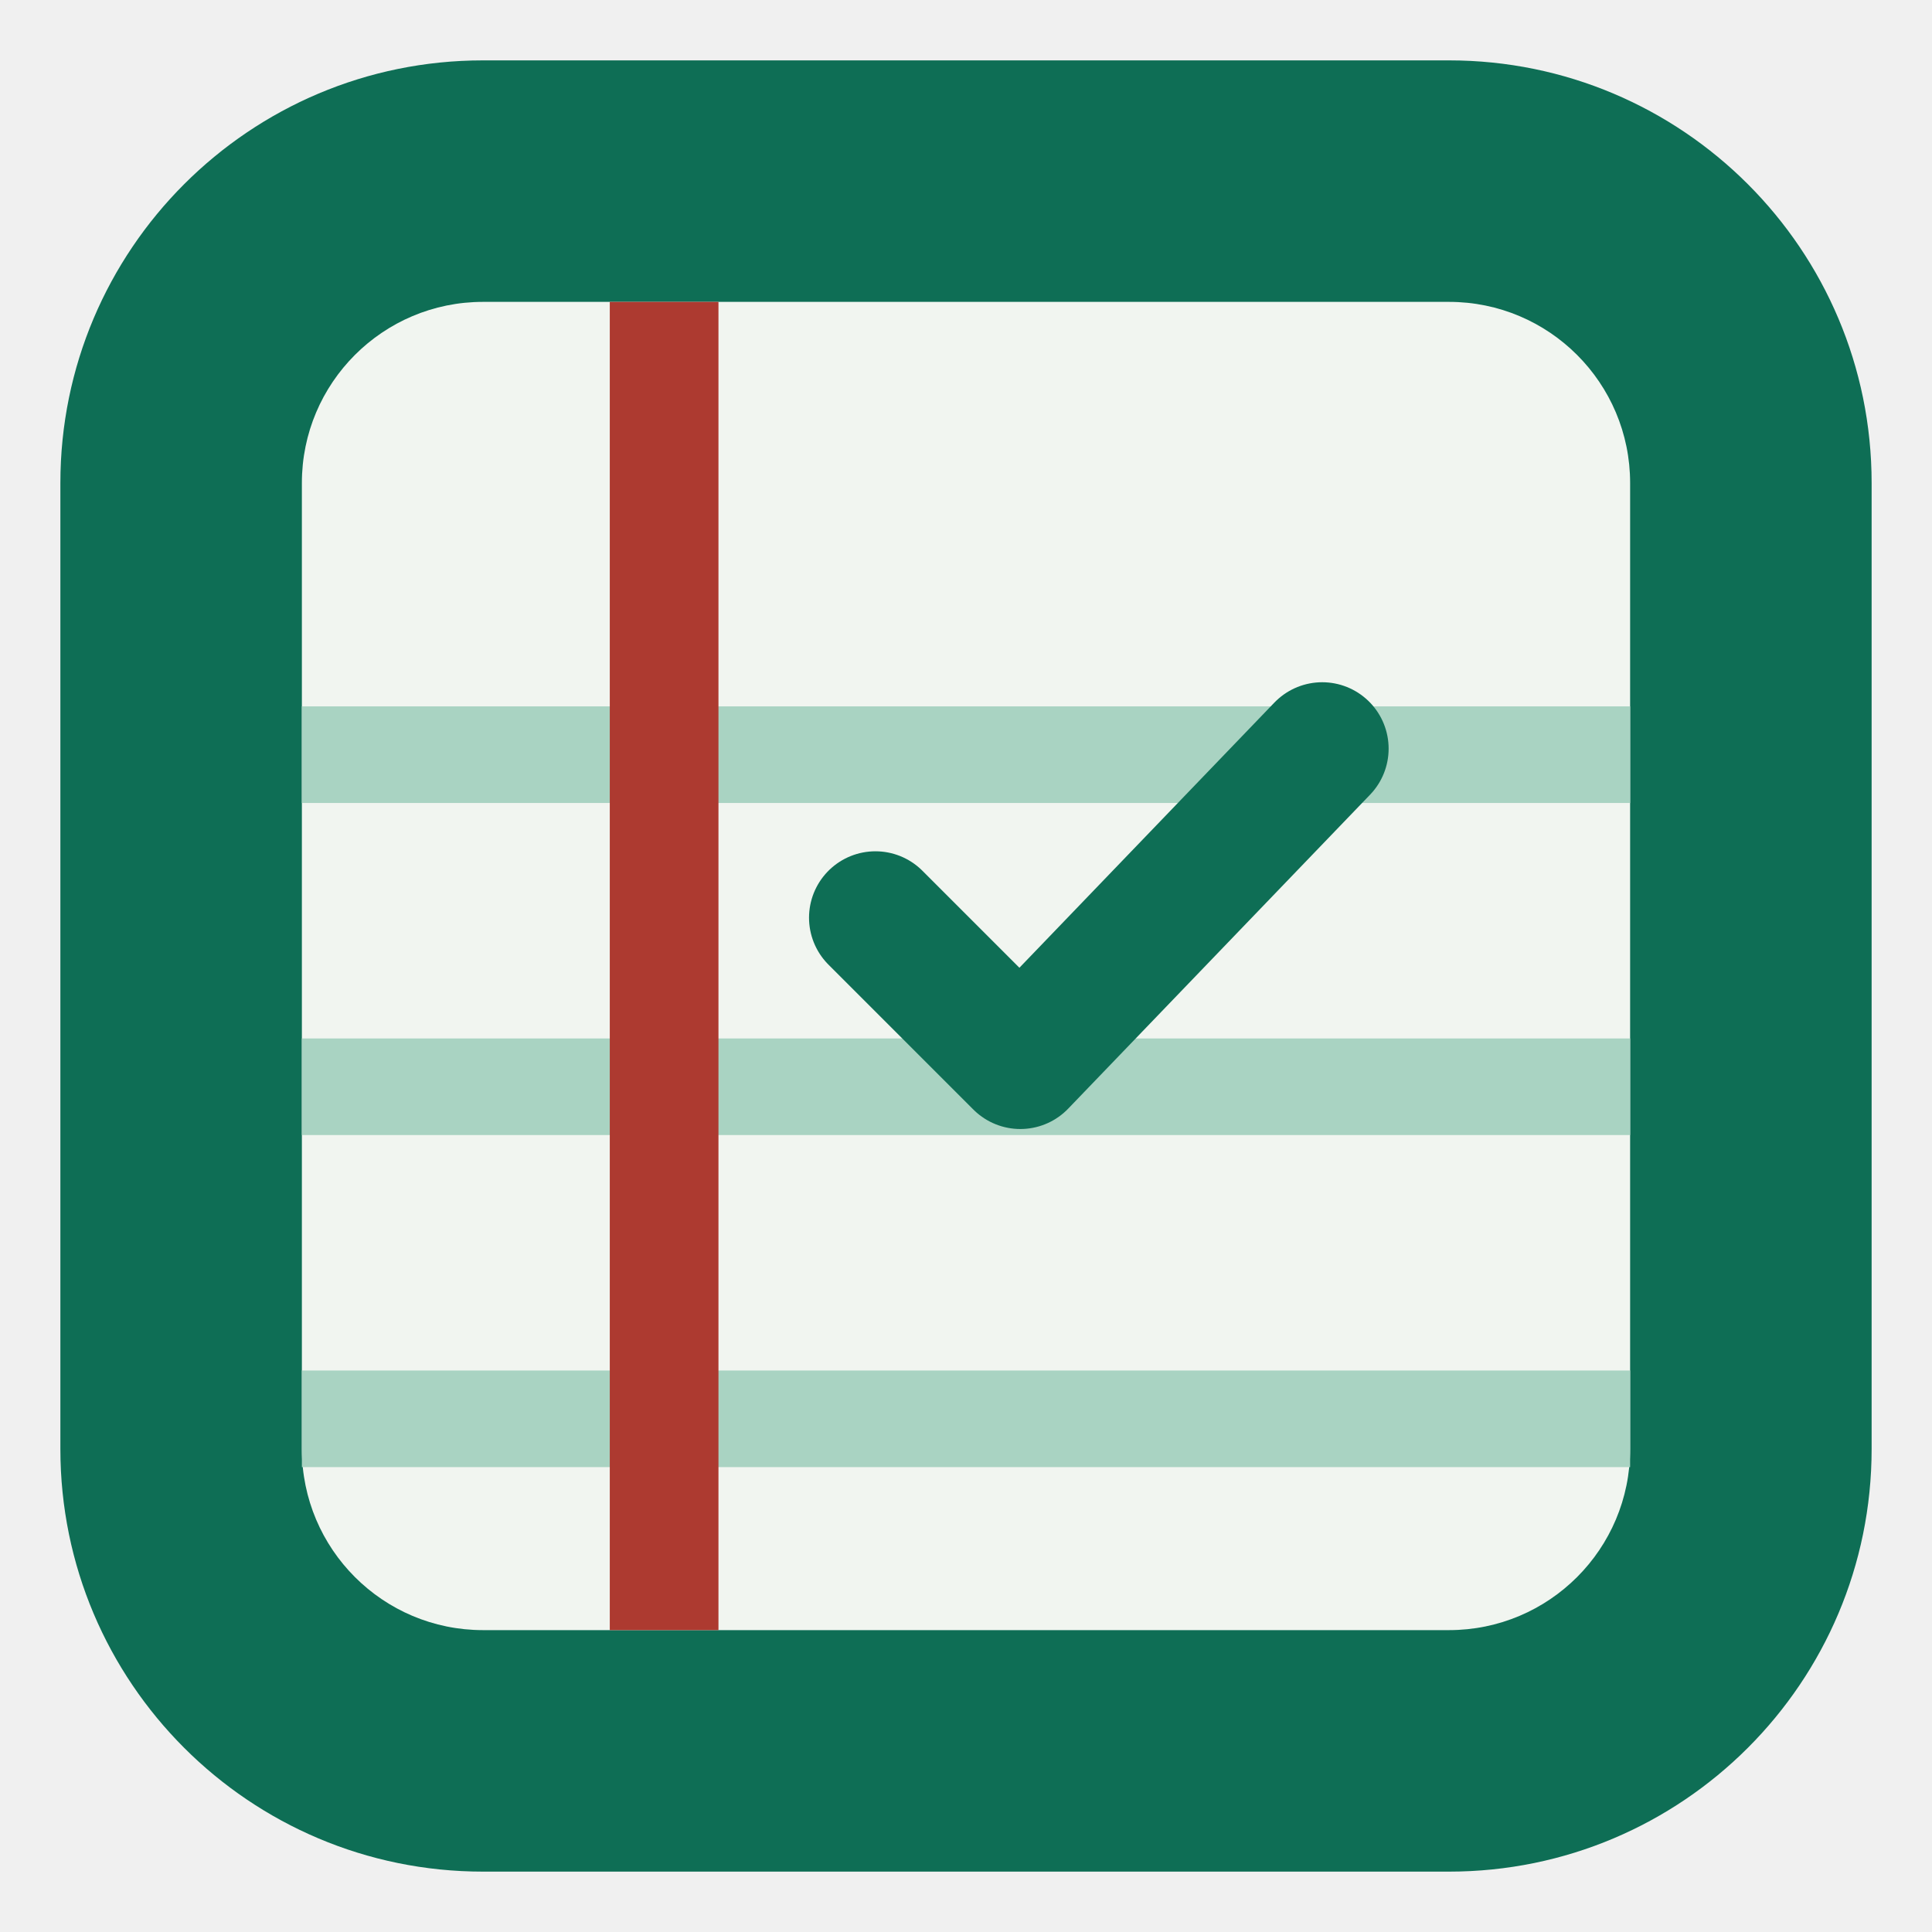
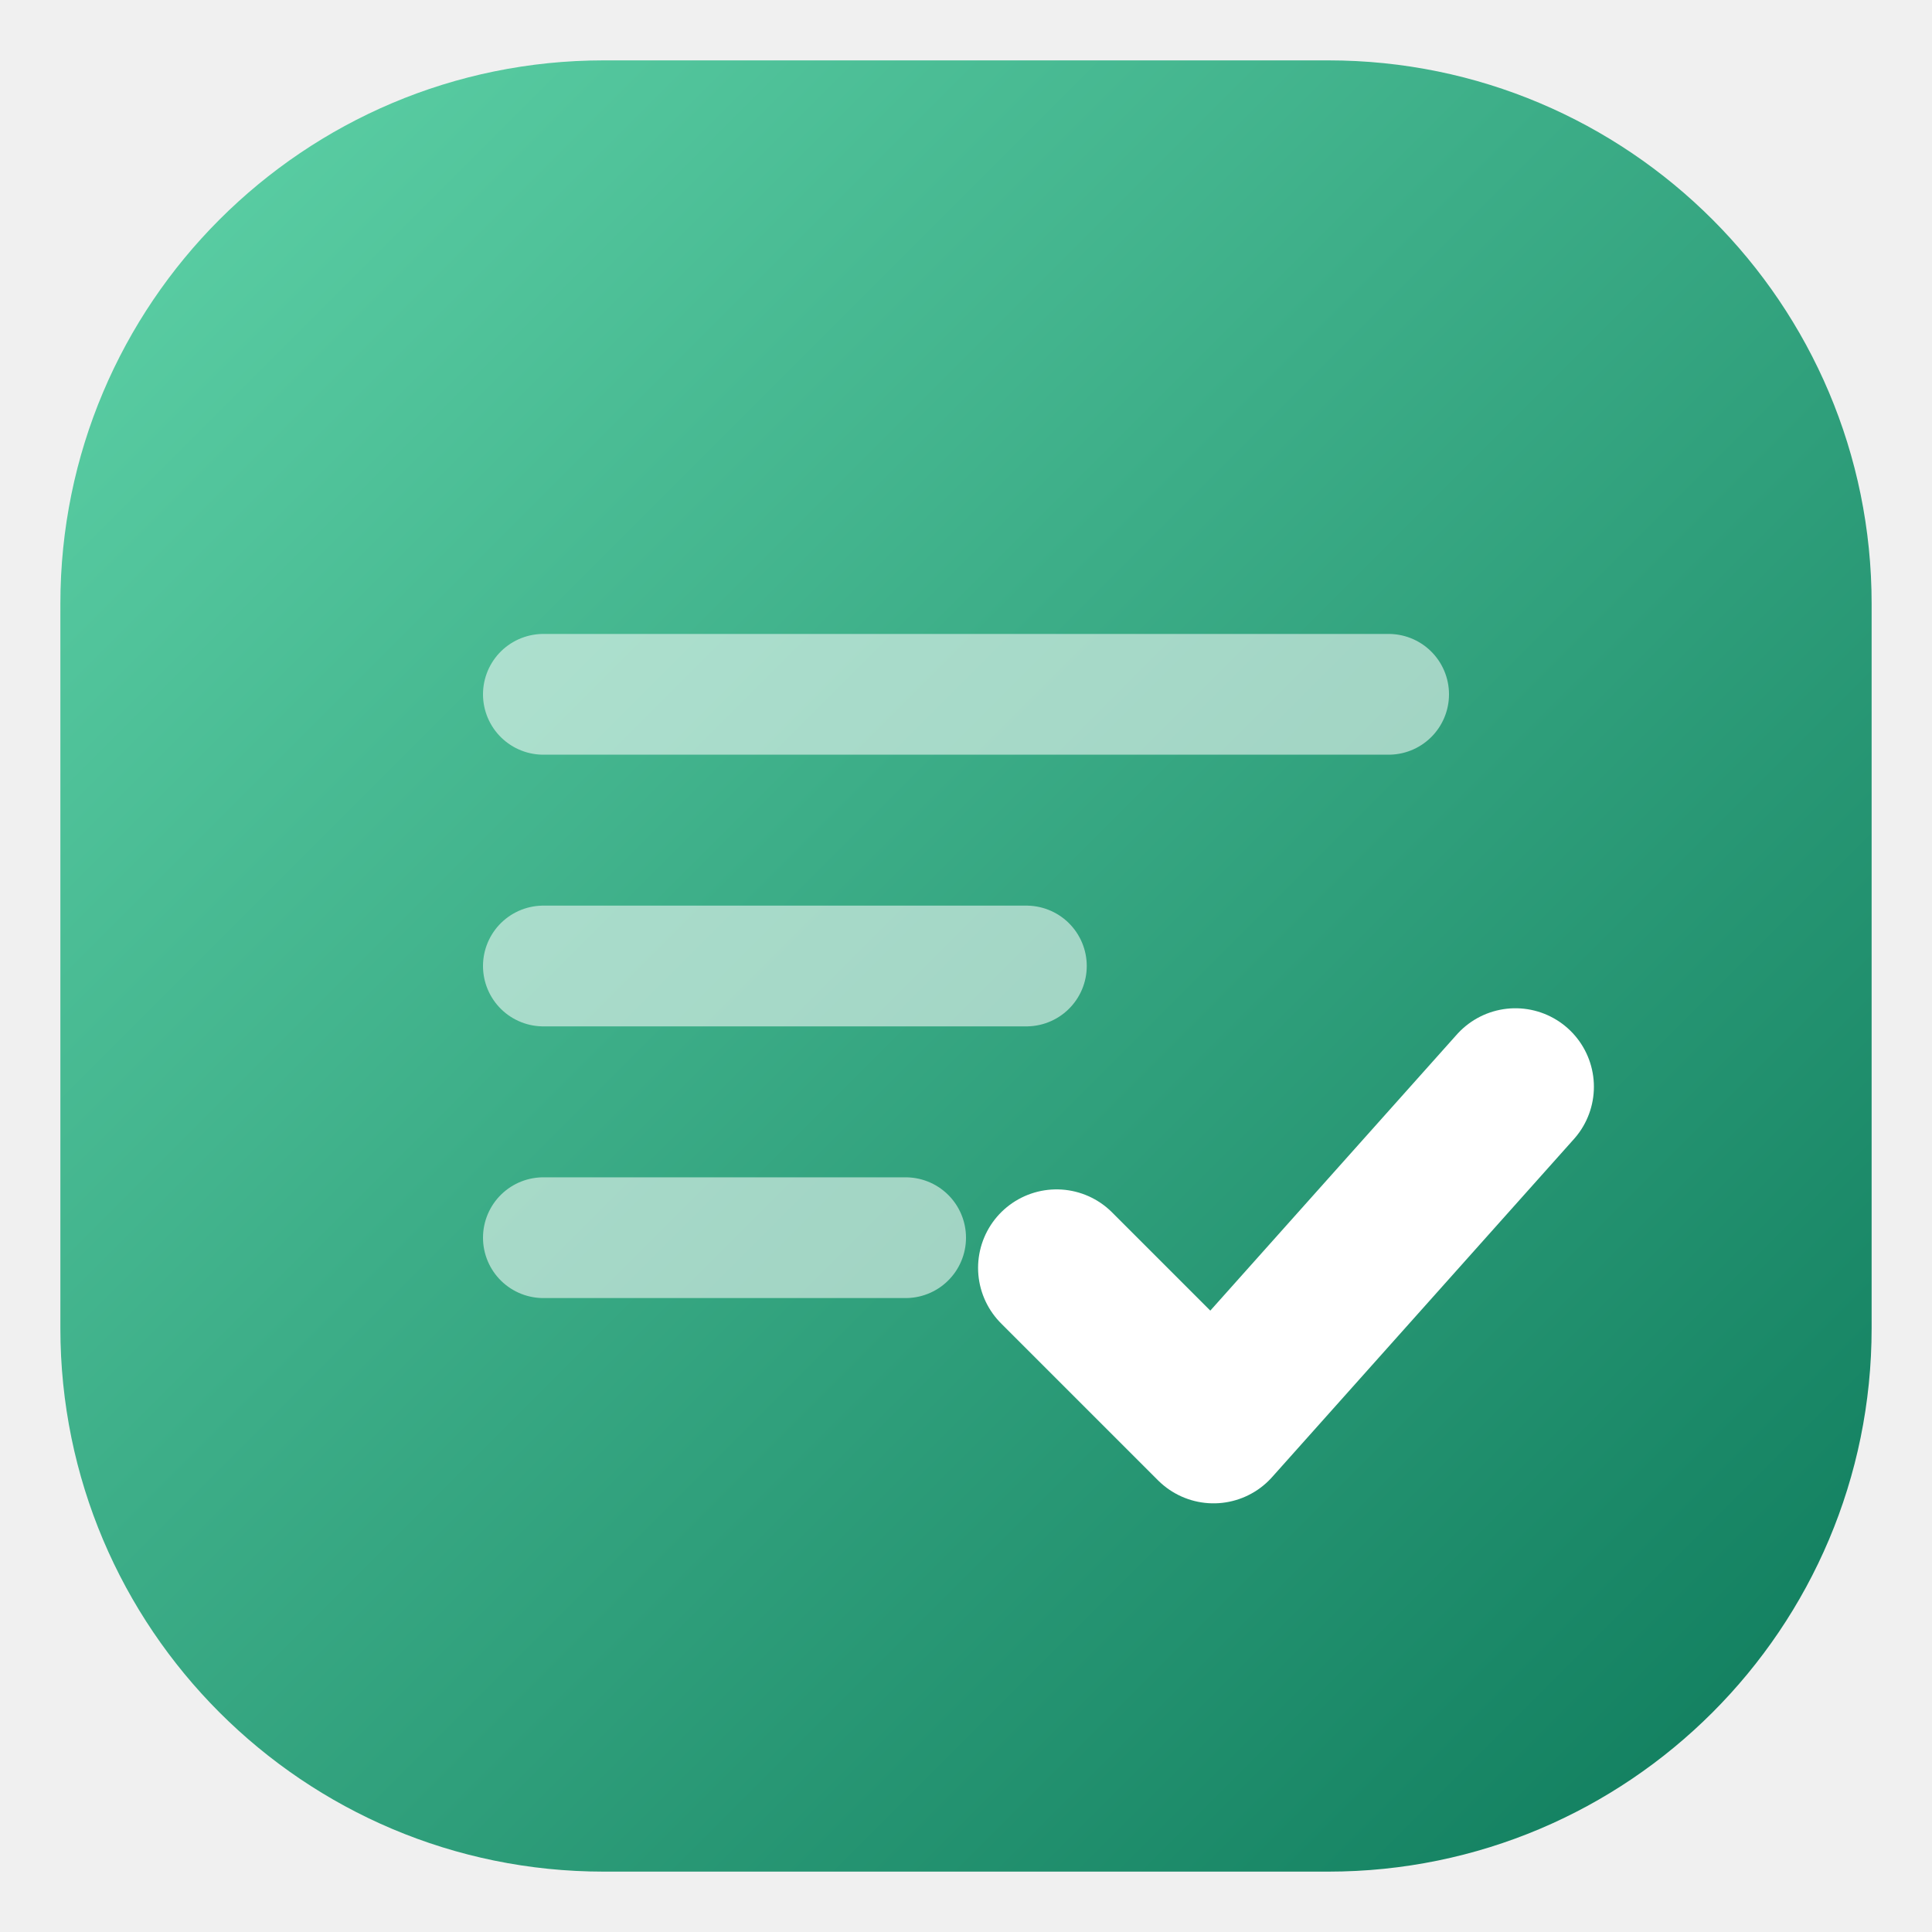
<svg xmlns="http://www.w3.org/2000/svg" viewBox="0 0 32 32">
-   <rect x="1" y="1" width="30" height="30" rx="7" fill="#0e6e55" />
-   <rect x="5" y="5" width="22" height="22" rx="3" fill="#f1f5f0" />
-   <path d="M5 12.5h22M5 18h22M5 23.5h22" stroke="#a9d3c2" stroke-width="1.6" />
-   <path d="M11 5v22" stroke="#ad3a30" stroke-width="1.8" />
-   <path d="M14.5 15.2l2.4 2.4 5-5.2" stroke="#0e6e55" stroke-width="2.2" fill="none" stroke-linecap="round" stroke-linejoin="round" />
+   <defs>
+     <linearGradient id="bm" x1="0" y1="0" x2="1" y2="1">
+       <stop offset="0" stop-color="#5fd3a8" />
+       <stop offset="1" stop-color="#0d7a5b" />
+     </linearGradient>
+   </defs>
+   <rect x="1" y="1" width="30" height="30" rx="9" fill="url(#bm)" />
+   <path d="M9 11.5h14M9 16h8M9 20.5h6" stroke="#fff" stroke-opacity=".55" stroke-width="2" stroke-linecap="round" />
+   <path d="M17.5 21l2.6 2.6 5-5.6" stroke="#fff" stroke-width="2.6" fill="none" stroke-linecap="round" stroke-linejoin="round" />
</svg>
